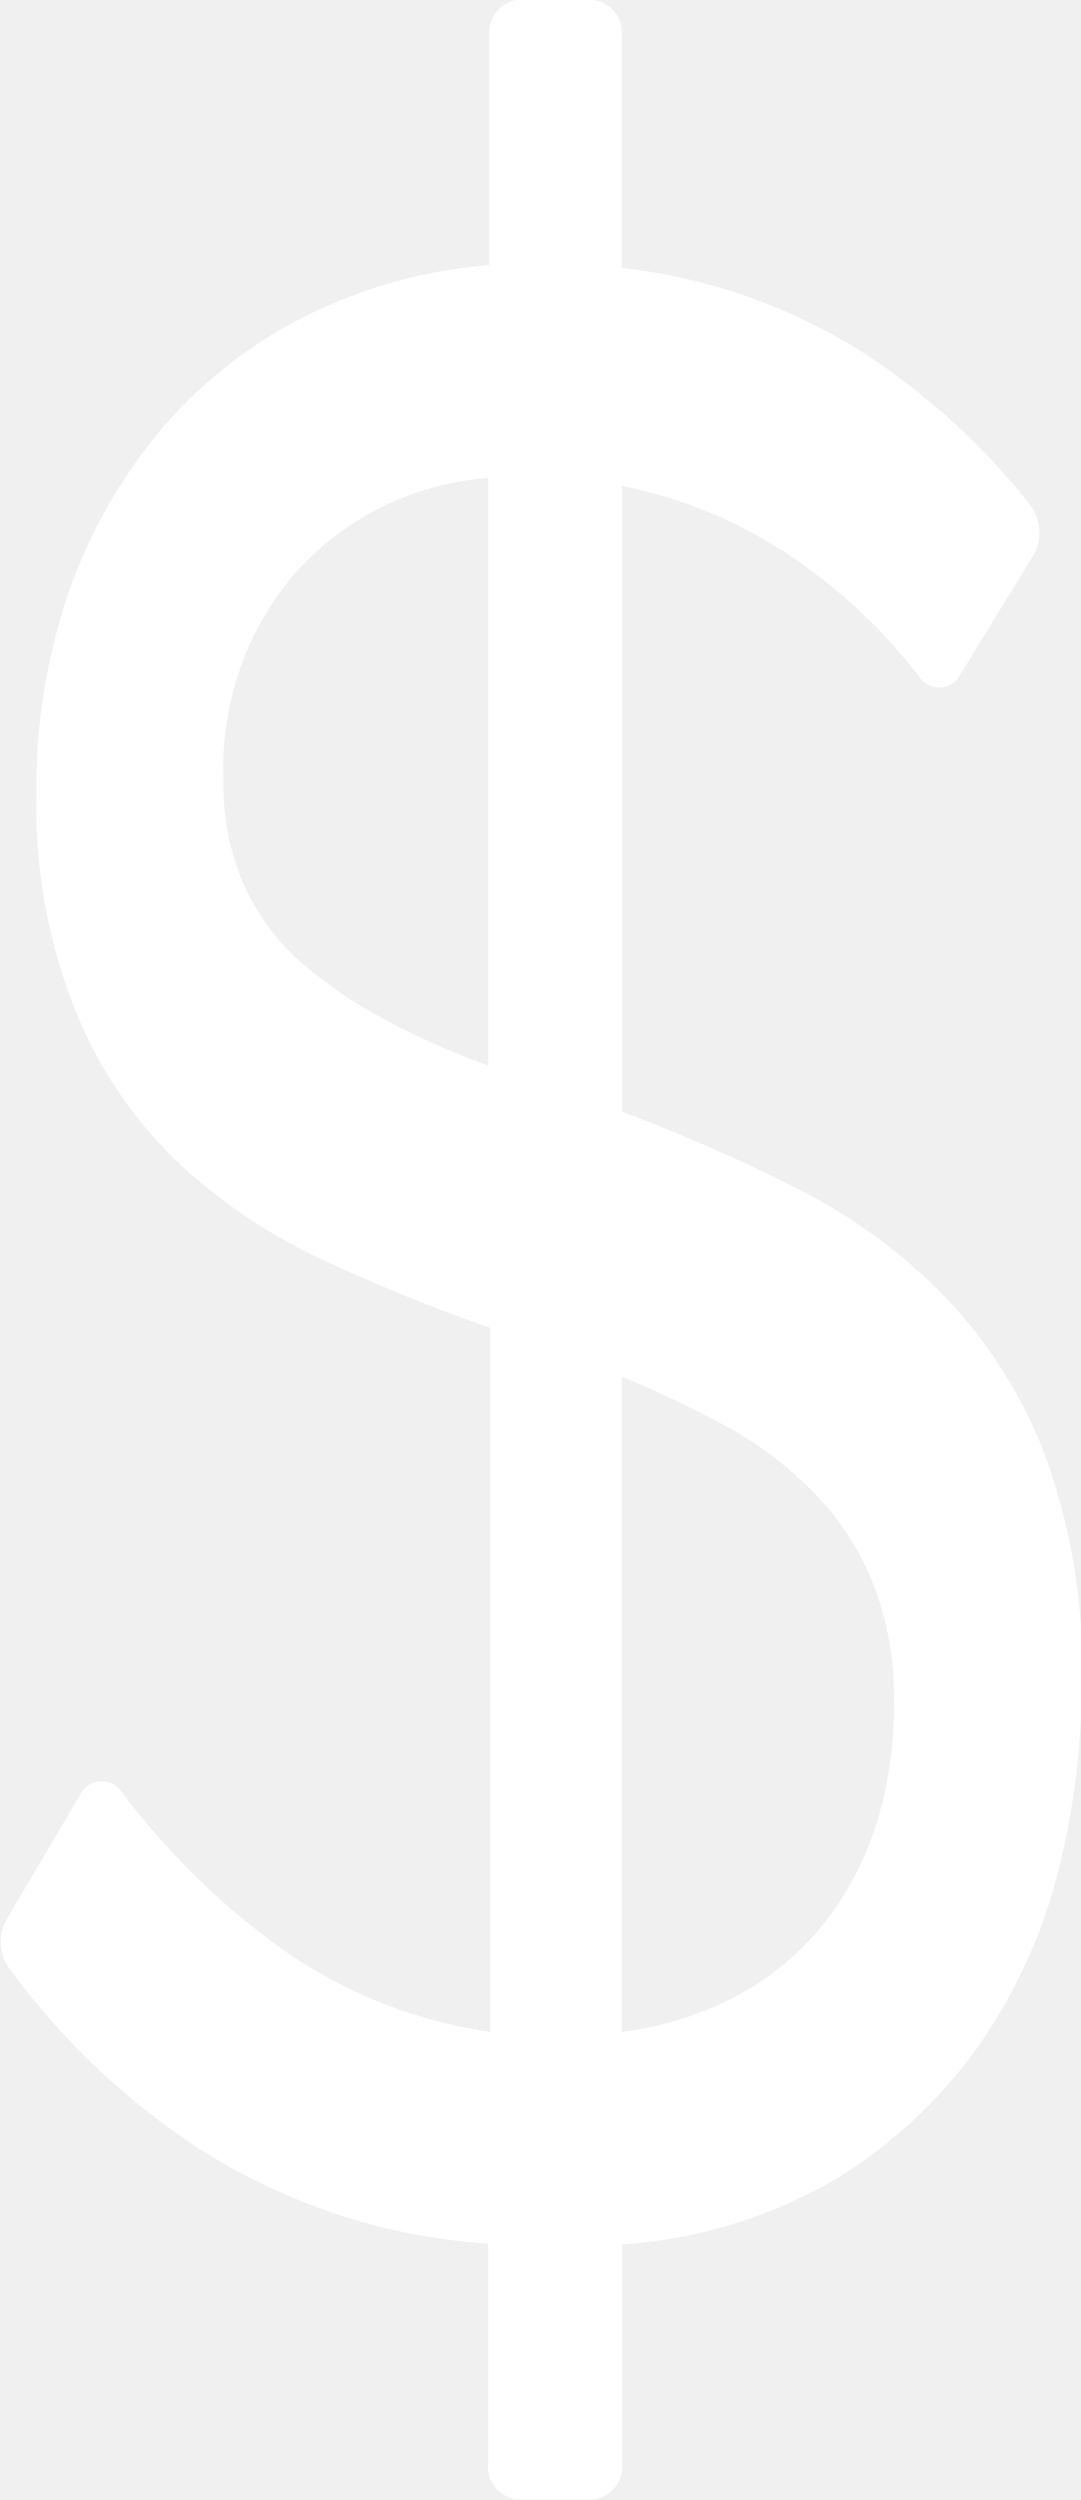
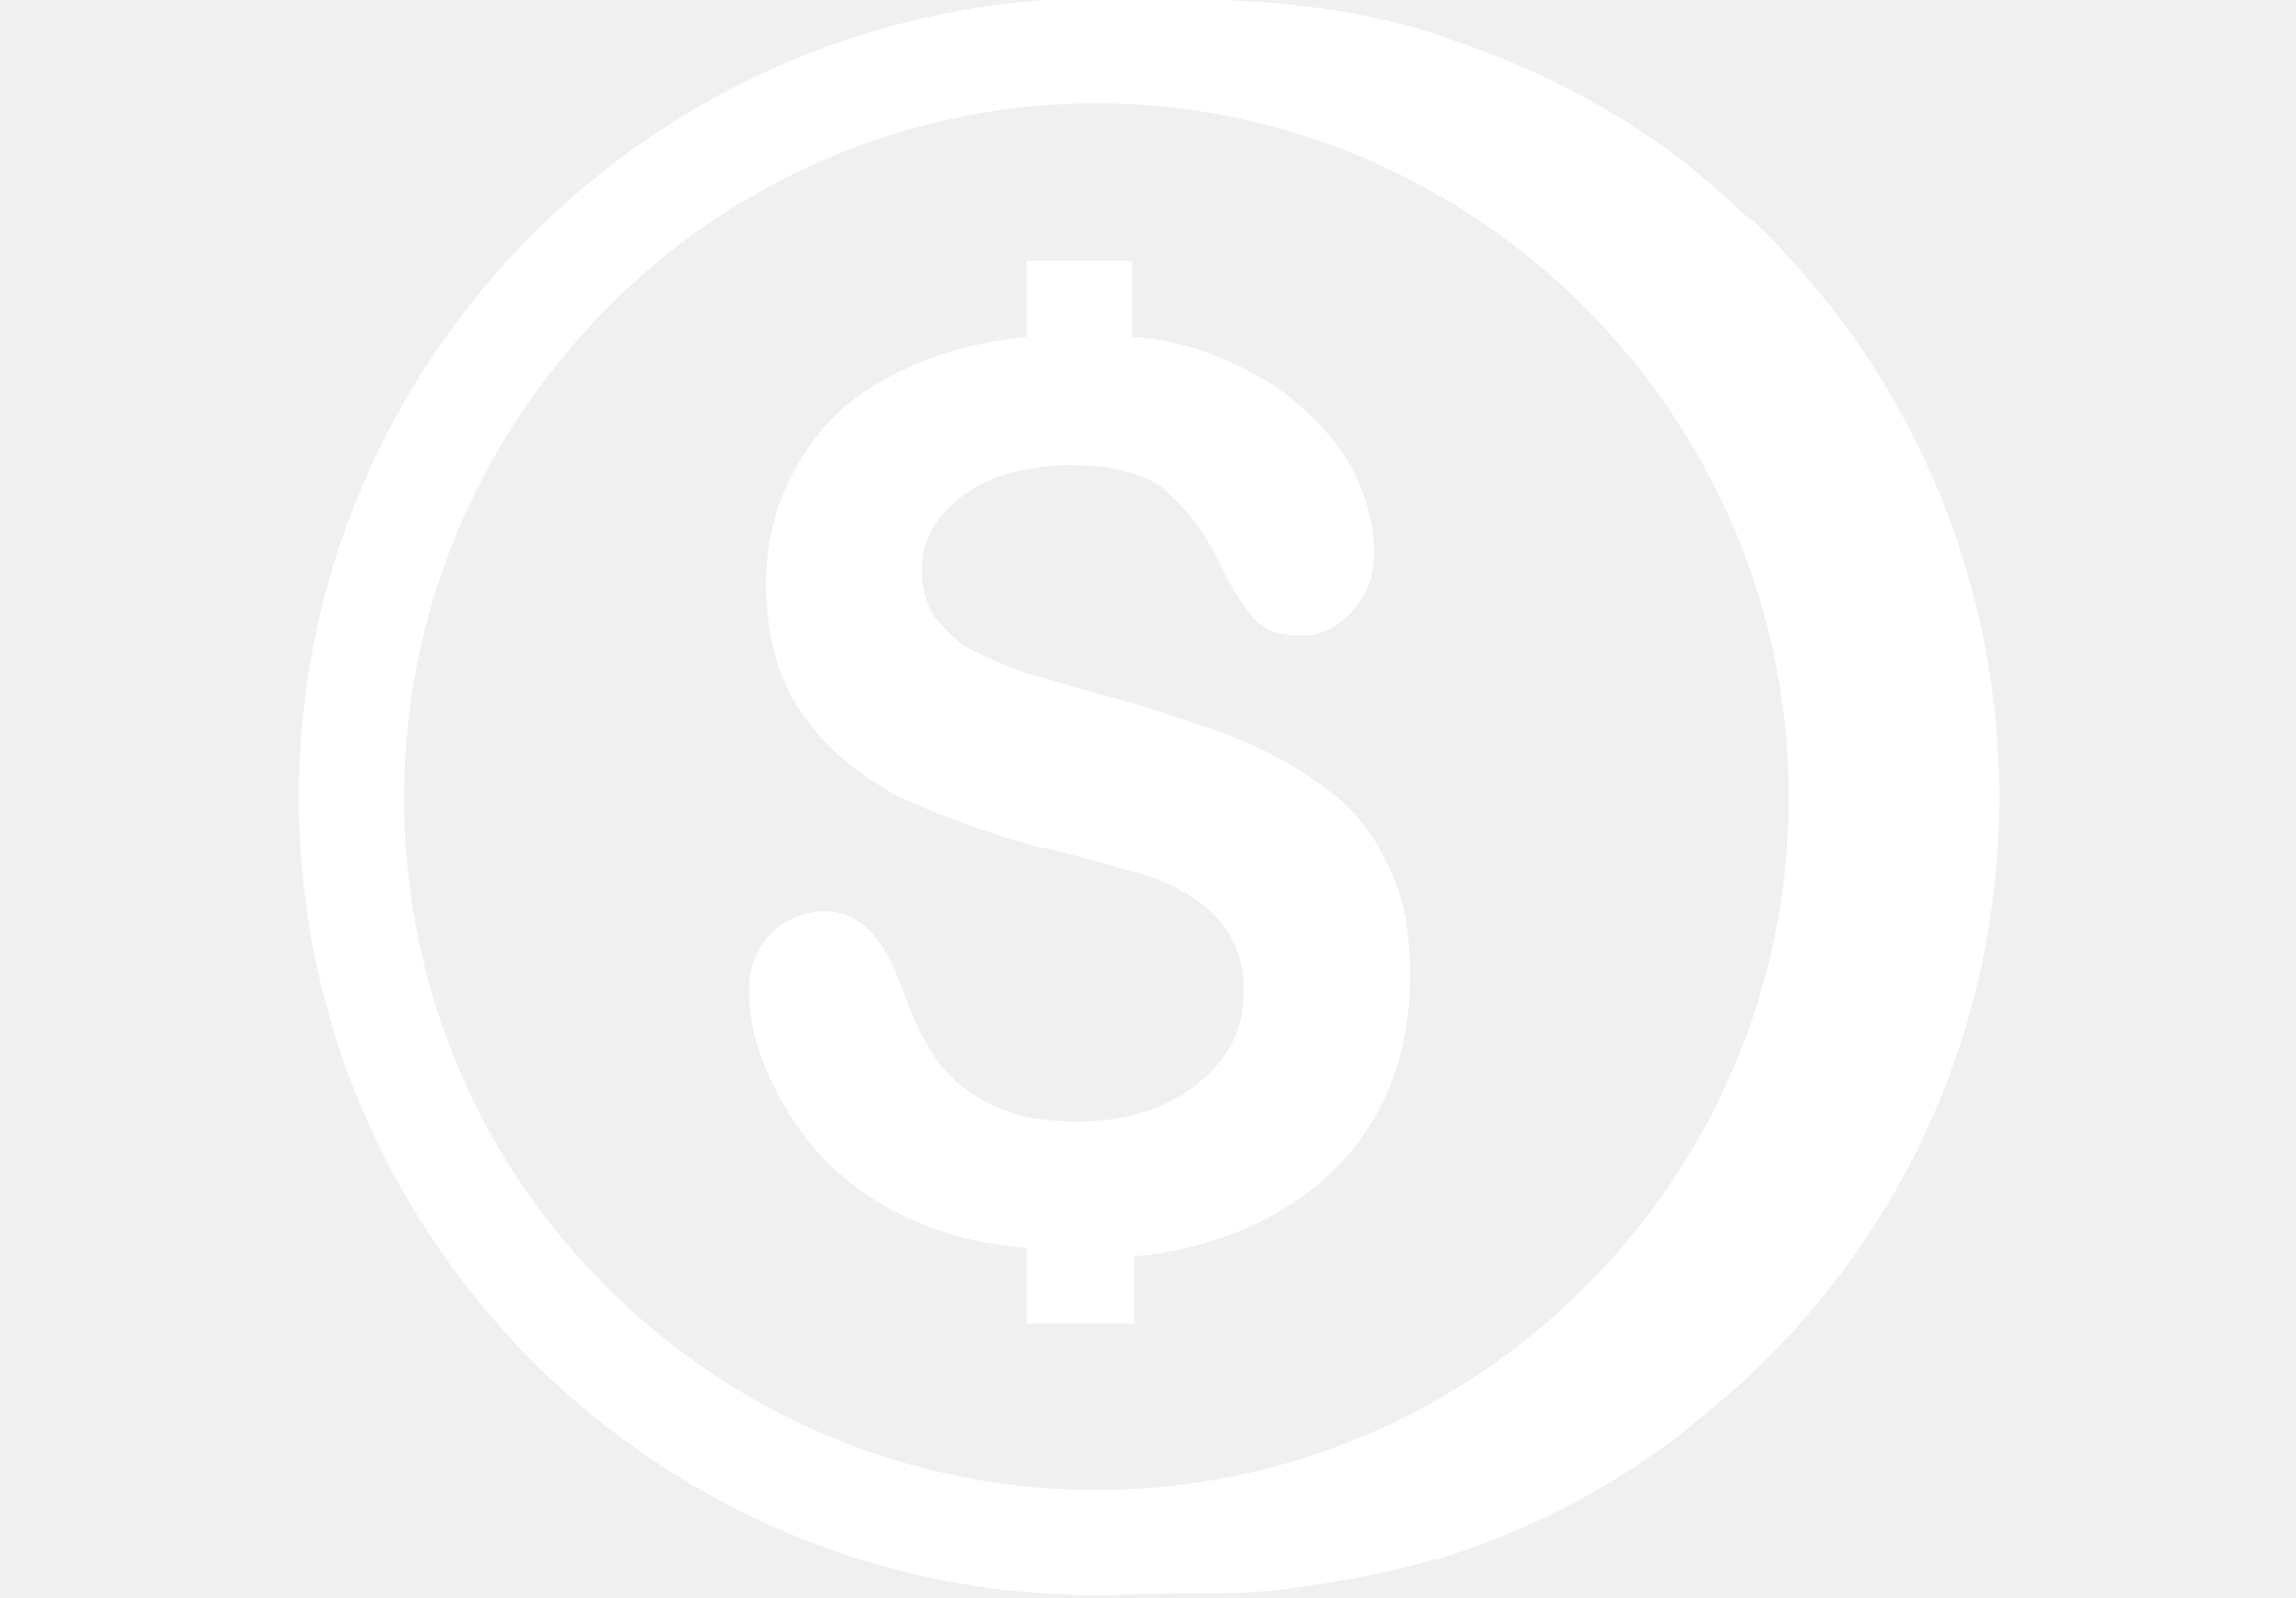
- <svg xmlns="http://www.w3.org/2000/svg" viewBox="0 0 29.68 68.68">
-   <defs>
-     <style>.cls-1{fill:#fff;}</style>
-   </defs>
-   <g id="Layer_2" data-name="Layer 2">
-     <g id="Layer_1-2" data-name="Layer 1">
-       <path class="cls-1" d="M13.41,61.64a16.85,16.85,0,0,1-8-2.65A20,20,0,0,1,.2,54a1.26,1.26,0,0,1,0-1.3l2-3.39a.66.66,0,0,1,1.15-.07,20.45,20.45,0,0,0,3.84,3.89,13.16,13.16,0,0,0,6.28,2.69V36.48q-2.27-.79-4.5-1.82a15.33,15.33,0,0,1-4-2.65,12,12,0,0,1-2.83-4.08A15.1,15.1,0,0,1,1,21.84a16.55,16.55,0,0,1,.92-5.66A14.23,14.23,0,0,1,4.5,11.71,12.69,12.69,0,0,1,8.44,8.66a13.87,13.87,0,0,1,5-1.38V1a.91.91,0,0,1,.76-1h2.12a.91.91,0,0,1,.76,1V7.36a15.67,15.67,0,0,1,6.64,2.33,19.11,19.11,0,0,1,4.61,4.22,1.26,1.26,0,0,1,.05,1.36l-2,3.26a.65.65,0,0,1-1.12.07,15,15,0,0,0-3.43-3.25,12.75,12.75,0,0,0-4.74-2V30.54q2.32.87,4.59,2a15.59,15.59,0,0,1,4.05,2.85,13.18,13.18,0,0,1,2.89,4.35,16.81,16.81,0,0,1,1.1,6.49,21.11,21.11,0,0,1-.68,5.3,14.65,14.65,0,0,1-2.21,4.75,13.23,13.23,0,0,1-3.9,3.6,13.44,13.44,0,0,1-5.84,1.78v6a.91.91,0,0,1-.76,1H14.17a.91.91,0,0,1-.76-1ZM6.14,21.44a6.8,6.8,0,0,0,.57,2.89,6.24,6.24,0,0,0,1.55,2.1A12,12,0,0,0,10.55,28a20.24,20.24,0,0,0,2.86,1.27V13.13a7.92,7.92,0,0,0-5.24,2.54A8.21,8.21,0,0,0,6.14,21.44ZM24.56,46.76a8.52,8.52,0,0,0-.6-3.32A7.56,7.56,0,0,0,22.35,41,10,10,0,0,0,20,39.21a29.19,29.19,0,0,0-2.92-1.39v18a9.11,9.11,0,0,0,3.57-1.22,7.76,7.76,0,0,0,2.3-2.18,8.9,8.9,0,0,0,1.25-2.73A11.16,11.16,0,0,0,24.56,46.76Z" />
+ <svg xmlns="http://www.w3.org/2000/svg" version="1.1" x="0px" y="0px" viewBox="0 0 109.1 75.9" style="enable-background:new 0 0 109.1 75.9;" xml:space="preserve">
+   <style type="text/css">
+ 	.st0{fill:#2E3191;stroke:#231F20;stroke-miterlimit:10;}
+ 	.st1{fill:#32373E;}
+ 	.st2{fill:#FFFFFF;}
+ 	.st3{fill:#EC1C24;stroke:#32373E;stroke-width:5;stroke-miterlimit:10;}
+ 	.st4{fill:none;stroke:#FFFFFF;stroke-width:3;stroke-linecap:round;stroke-linejoin:round;stroke-miterlimit:10;}
+ 	.st5{fill:none;stroke:#FFFFFF;stroke-width:3;stroke-linecap:round;stroke-miterlimit:10;}
+ 	.st6{fill:none;stroke:#FFFFFF;stroke-width:3;stroke-miterlimit:10;}
+ 	.st7{fill:none;stroke:#32373E;stroke-width:4;stroke-linecap:round;stroke-linejoin:round;stroke-miterlimit:10;}
+ 	.st8{fill:#CA992C;}
+ 	.st9{fill:none;stroke:#32373E;stroke-width:10;stroke-linecap:round;stroke-linejoin:round;stroke-miterlimit:10;}
+ 	.st10{fill:none;stroke:#FFFFFF;stroke-width:2;stroke-linecap:round;stroke-linejoin:round;stroke-miterlimit:10;}
+ 	.st11{fill:none;stroke:#32373E;stroke-width:4;stroke-linejoin:round;stroke-miterlimit:10;}
+ 	.st12{fill:none;stroke:#CA992C;stroke-width:2;stroke-linecap:round;stroke-linejoin:round;stroke-miterlimit:10;}
+ 	.st13{fill:none;stroke:#32373E;stroke-width:4;stroke-miterlimit:10;}
+ 	.st14{fill:none;stroke:#32373E;stroke-width:3;stroke-linecap:round;stroke-linejoin:round;stroke-miterlimit:10;}
+ 	.st15{fill:none;stroke:#32373E;stroke-width:3;stroke-linecap:round;stroke-miterlimit:10;}
+ 	.st16{fill:none;stroke:#32373E;stroke-width:3;stroke-miterlimit:10;}
+ 	.st17{fill:none;stroke:#FFFFFF;stroke-width:4;stroke-linecap:round;stroke-linejoin:round;stroke-miterlimit:10;}
+ 	.st18{fill:#EC1C24;}
+ </style>
+   <g id="Layer_2">
+ </g>
+   <g id="Layer_1">
+     <g>
+       <path class="st2" d="M68.9,73.9L68.9,73.9c4-1.3,7.6-3.2,10.9-5.7c0,0,0,0,0,0c1.1-0.9,2.2-1.8,3.3-2.8c0,0,0.1,0,0.1-0.1    c7.3-6.9,11.8-16.6,11.8-27.4c0-10.8-4.5-20.6-11.8-27.5c0,0,0,0-0.1,0c-1-1-2.1-1.9-3.2-2.8c0,0,0,0,0,0c-3.3-2.5-7-4.4-10.9-5.7    c-0.3-0.1-0.6-0.2-0.8-0.3c-2-0.6-4.2-1.1-6.3-1.3h0c-1.2-0.2-2.4-0.2-3.6-0.3h0c-0.3,0-0.6,0-1,0h-0.5c0,0,0,0,0,0    c-0.5,0-3.5-0.1-4.5-0.1C31.2,0,14.2,17,14.2,37.9c0,20.9,17,37.9,37.9,37.9c1,0,4-0.1,4.5-0.1c0,0,0,0,0.1,0h0.5c0.3,0,0.7,0,1,0    h0c1.2,0,2.4-0.1,3.6-0.3h0c2.2-0.3,4.3-0.7,6.3-1.3C68.4,74.1,68.6,74,68.9,73.9z M19.2,37.9c0-10,4.5-18.9,11.5-25    c5.8-5,13.3-8,21.5-8C70.2,5,85,19.8,85,37.9c0,18.1-14.8,32.9-32.9,32.9c-8.2,0-15.7-3-21.5-8C23.6,56.8,19.2,47.9,19.2,37.9z" />
+       <path class="st2" d="M53.9,63.3v-3.6c2.2-0.2,4.2-0.8,5.9-1.6c2.4-1.2,4.2-2.8,5.4-4.8c1.2-2,1.8-4.3,1.8-6.9    c0-2.1-0.3-3.9-1.1-5.4c-0.7-1.5-1.7-2.7-3-3.6c-1.3-1-2.8-1.8-4.6-2.5c-1.4-0.5-2.9-1-4.5-1.5c-0.5-0.1-1-0.3-1.5-0.4    c-1.5-0.4-2.7-0.8-3.5-1c-0.1,0-0.2-0.1-0.3-0.1c-0.8-0.3-1.5-0.6-2.3-1s-1.3-1-1.8-1.6c-0.4-0.6-0.6-1.3-0.6-2.2    c0-1.4,0.6-2.5,1.9-3.5c0.9-0.7,1.9-1.1,3.1-1.3c0.6-0.1,1.2-0.2,1.9-0.2c1.2,0,2.3,0.1,3.1,0.4c0.7,0.2,1.3,0.5,1.7,0.9    c1,0.9,1.9,2.1,2.6,3.7c0.6,1.1,1.1,1.9,1.6,2.4c0.5,0.5,1.2,0.7,2.1,0.7c1,0,1.8-0.4,2.5-1.2s1-1.7,1-2.8c0-1.1-0.3-2.3-0.8-3.4    c-0.5-1.2-1.4-2.3-2.6-3.4c-1.2-1.1-2.6-1.9-4.4-2.6c-1.1-0.4-2.3-0.7-3.7-0.8v-3.6h-5v3.6c-2,0.2-3.9,0.7-5.5,1.4    c-2.3,1-4,2.4-5.1,4.2c-1.2,1.8-1.8,3.9-1.8,6.2c0,2.4,0.6,4.5,1.7,6.1s2.7,2.9,4.5,3.9c1.7,0.8,3.8,1.6,6.2,2.3    c0.3,0.1,0.6,0.2,0.9,0.2c1.6,0.4,3,0.8,4.1,1.1c0.4,0.1,0.7,0.2,1,0.3c1.3,0.5,2.3,1.1,3.1,2c0.8,0.9,1.2,2,1.2,3.4    c0,1.8-0.7,3.2-2.2,4.4c-0.9,0.7-1.9,1.2-3.1,1.5c-0.8,0.2-1.7,0.3-2.7,0.3c-0.8,0-1.6-0.1-2.3-0.2c-0.7-0.2-1.3-0.4-1.9-0.7    c-1.1-0.6-1.9-1.3-2.5-2.2c-0.6-0.9-1.1-2-1.6-3.4c-0.4-1.1-0.9-2-1.5-2.6c-0.6-0.6-1.3-0.9-2.1-0.9c-1,0-1.9,0.4-2.6,1.1    c-0.7,0.7-1,1.6-1,2.7c0,1.8,0.6,3.6,1.7,5.5c1.1,1.9,2.6,3.4,4.4,4.5c2,1.2,4.3,2,7.1,2.2v3.6H53.9z" />
    </g>
  </g>
</svg>
